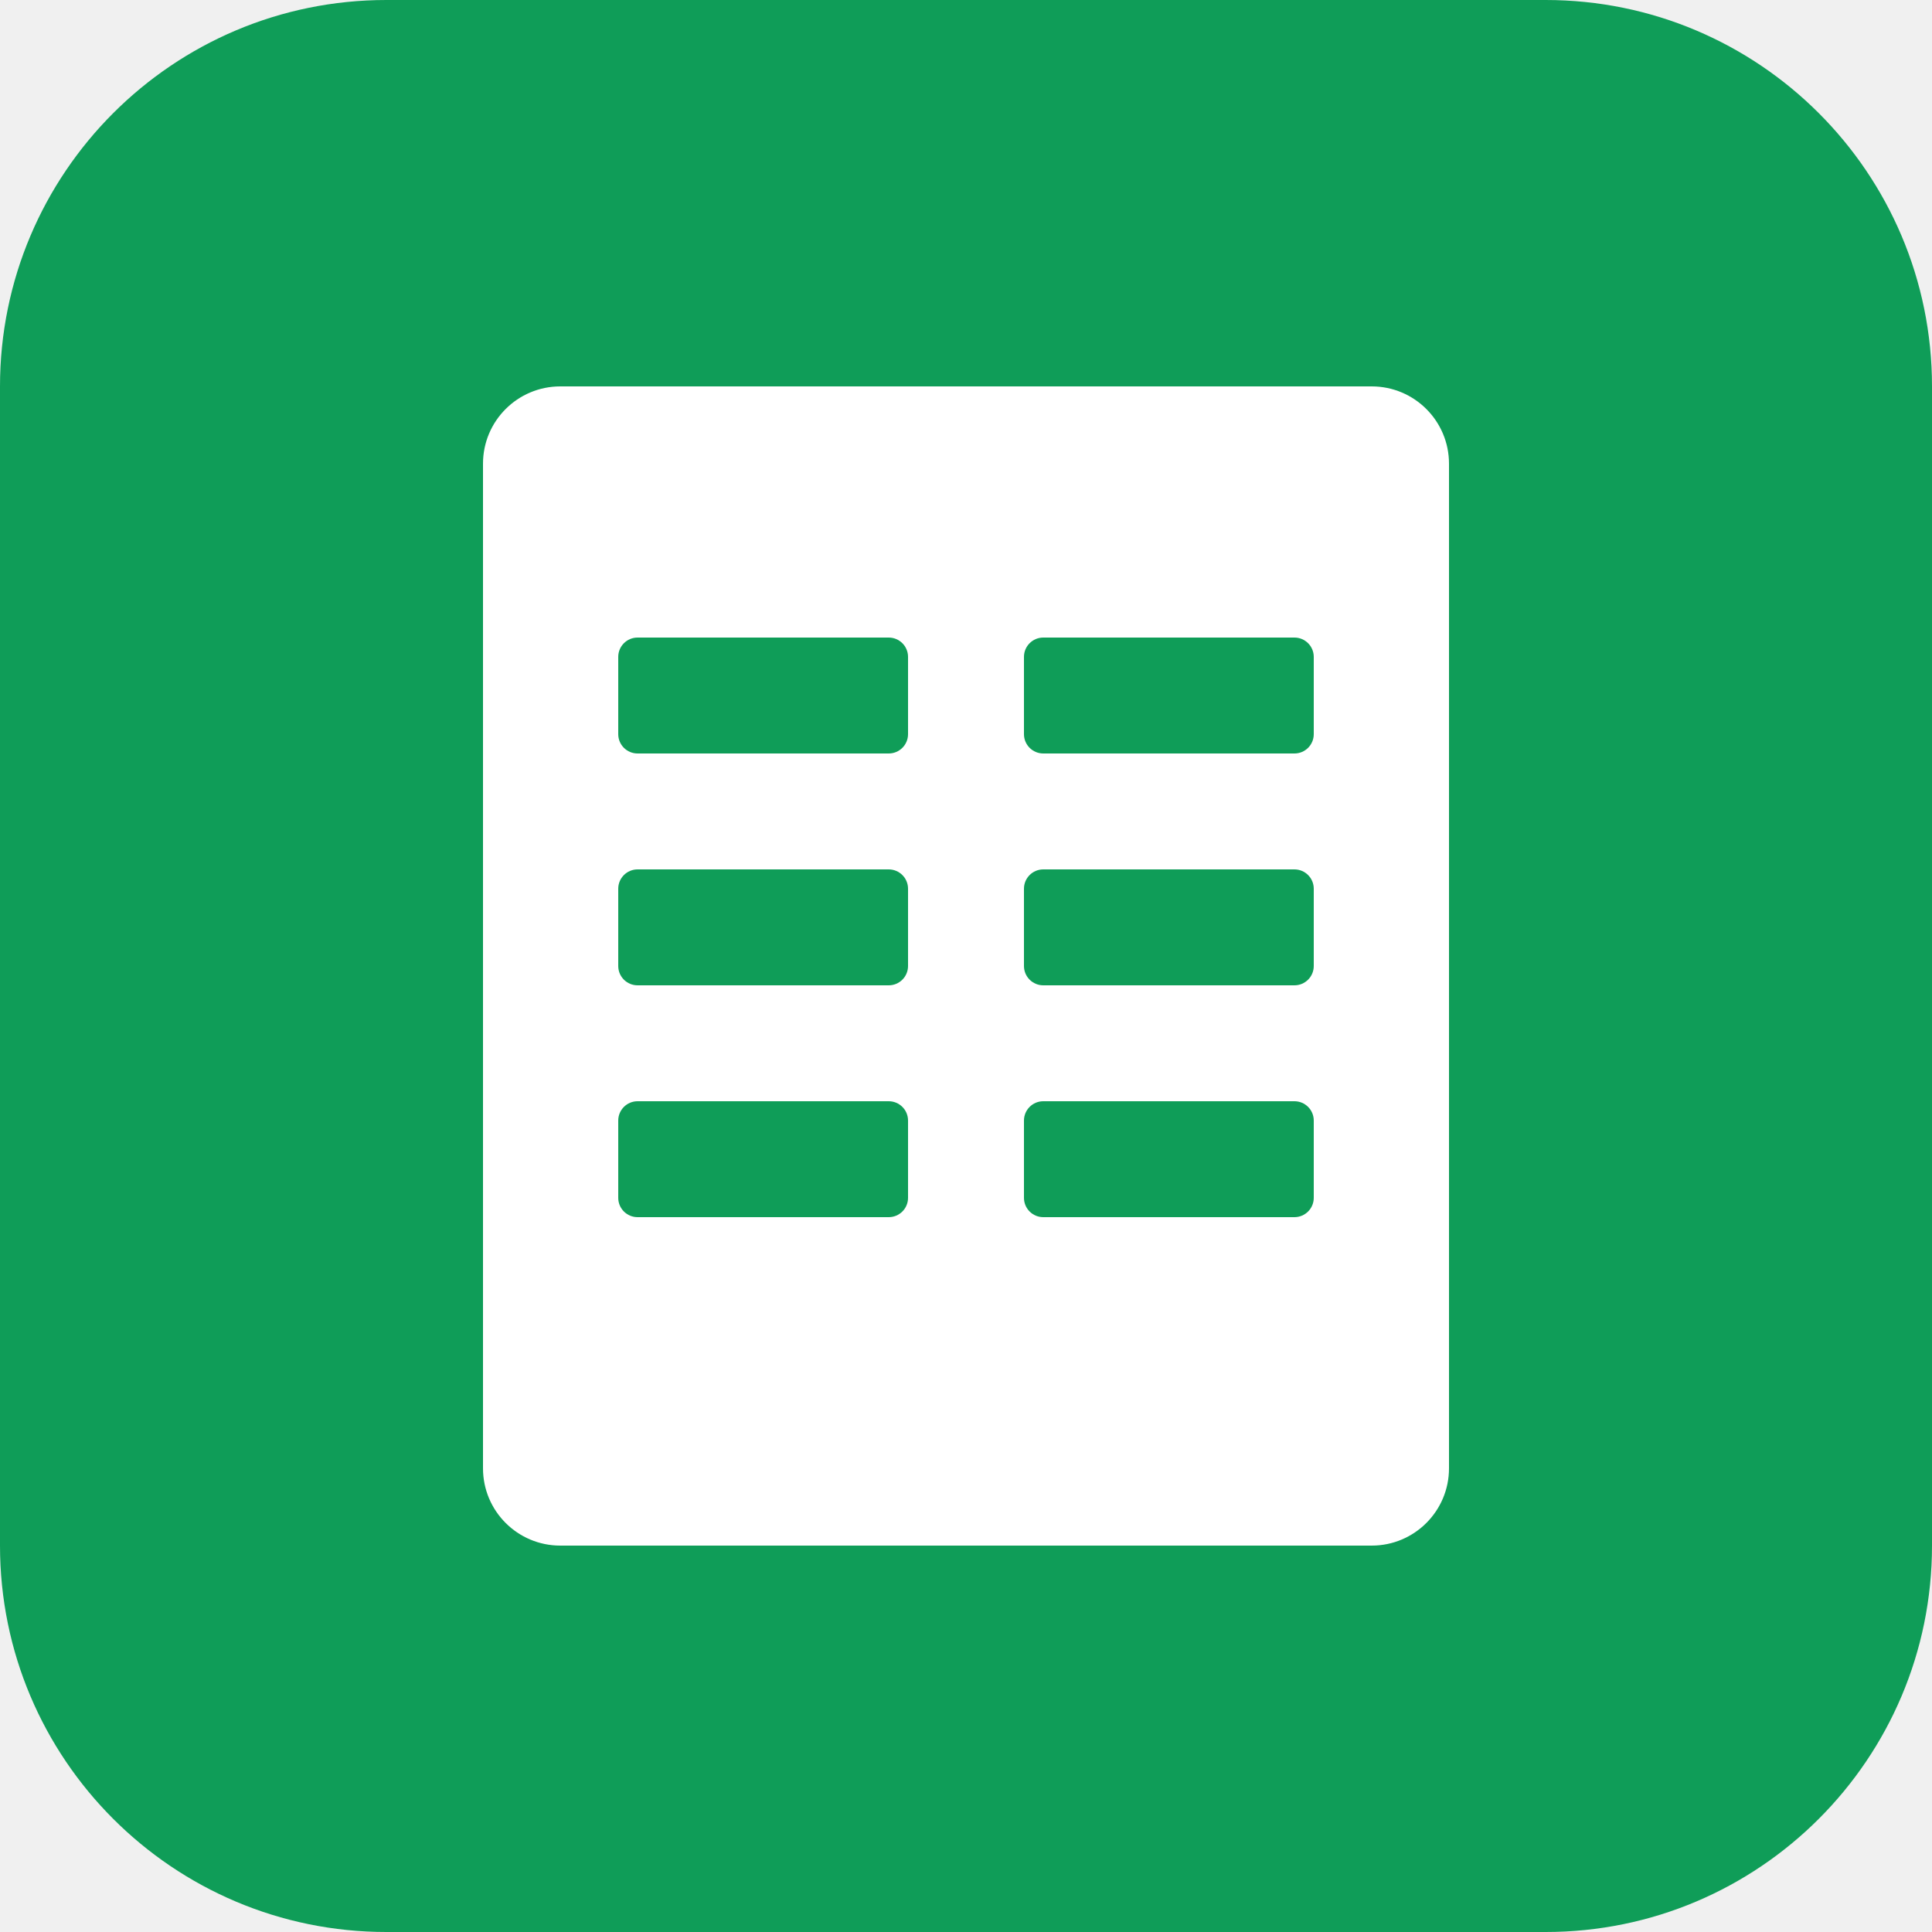
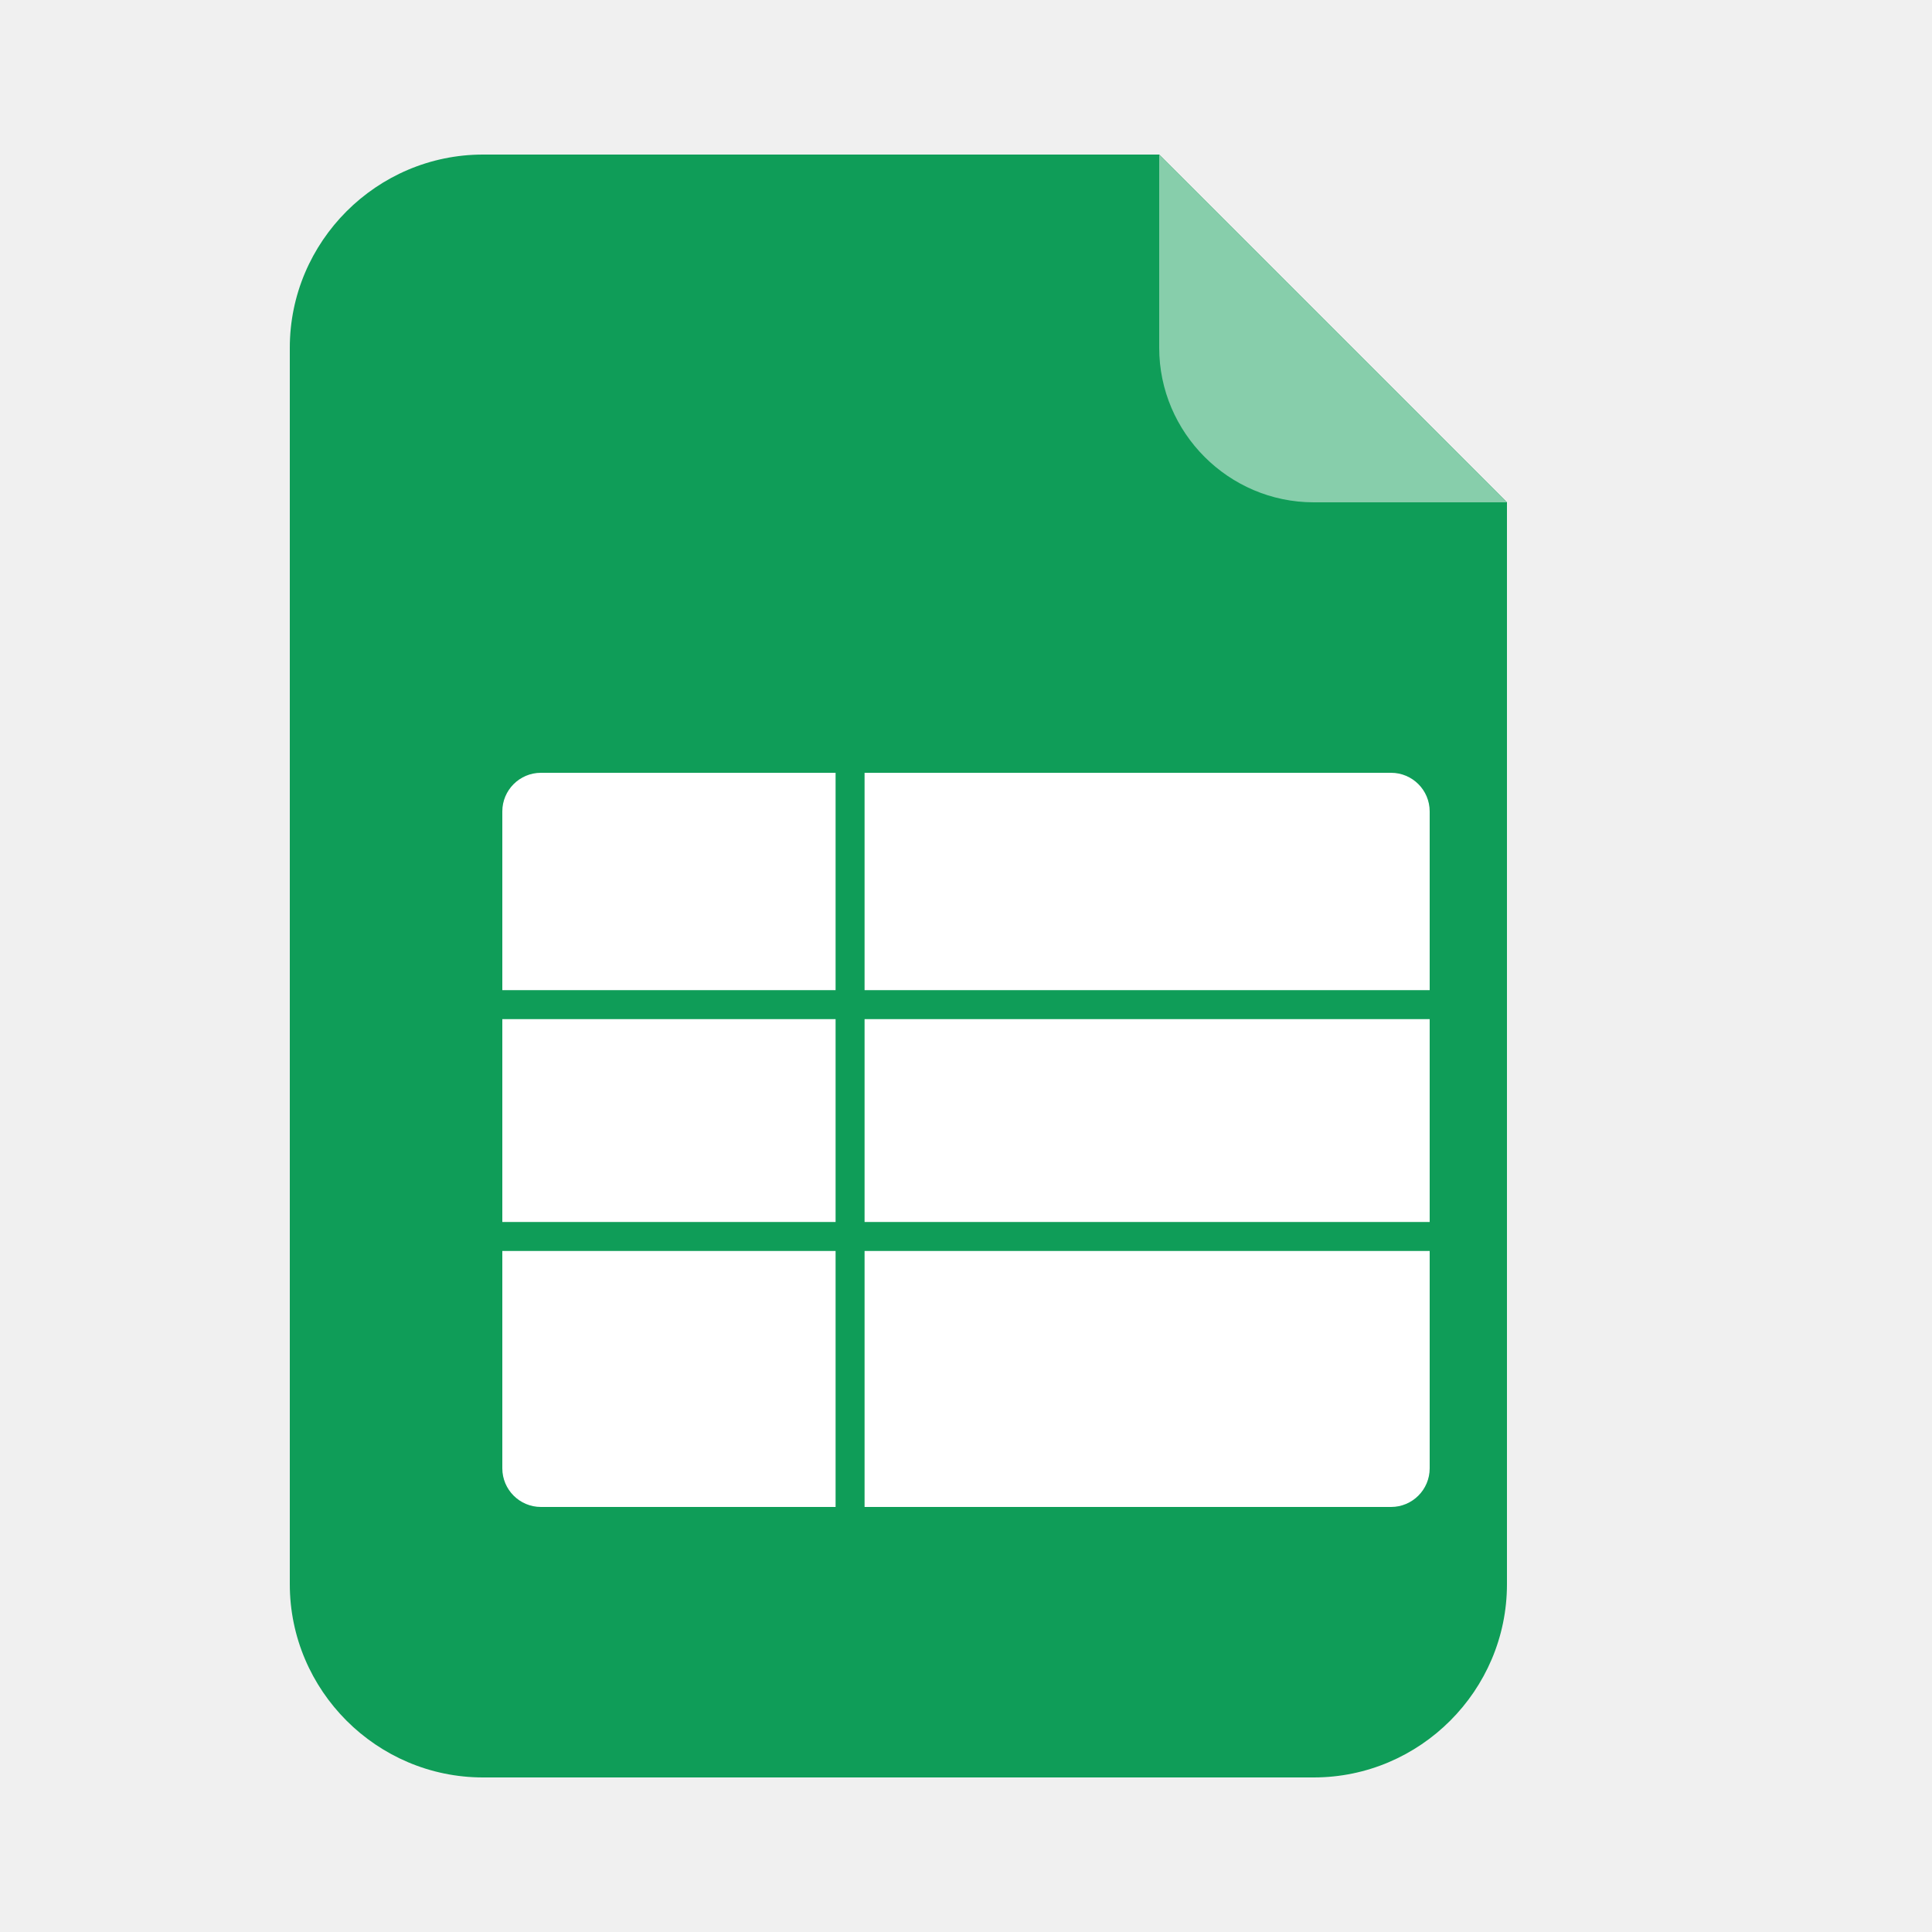
<svg xmlns="http://www.w3.org/2000/svg" viewBox="0 0 100 100">
-   <rect width="100" height="100" rx="20" fill="#0F9D58" />
-   <rect x="25" y="20" width="50" height="60" rx="4" fill="white" />
-   <rect x="32" y="33" width="15" height="6" rx="1" fill="#0F9D58" />
-   <rect x="53" y="33" width="15" height="6" rx="1" fill="#0F9D58" />
-   <rect x="32" y="45" width="15" height="6" rx="1" fill="#0F9D58" />
-   <rect x="53" y="45" width="15" height="6" rx="1" fill="#0F9D58" />
-   <rect x="32" y="57" width="15" height="6" rx="1" fill="#0F9D58" />
-   <rect x="53" y="57" width="15" height="6" rx="1" fill="#0F9D58" />
+   <path d="M25 8h35l18 18v56c0 5.5-4.5 10-10 10H25c-5.5 0-10-4.5-10-10V18c0-5.5 4.5-10 10-10z" fill="#0F9D58" />
+   <path d="M60 8l18 18H68c-4.4 0-8-3.6-8-8V8z" fill="#87CEAB" />
+   <rect x="26" y="40" width="48" height="38" rx="2" fill="white" />
+   <line x1="26" y1="52" x2="74" y2="52" stroke="#0F9D58" stroke-width="1.5" />
+   <line x1="26" y1="64" x2="74" y2="64" stroke="#0F9D58" stroke-width="1.5" />
+   <line x1="44" y1="40" x2="44" y2="78" stroke="#0F9D58" stroke-width="1.5" />
</svg>
